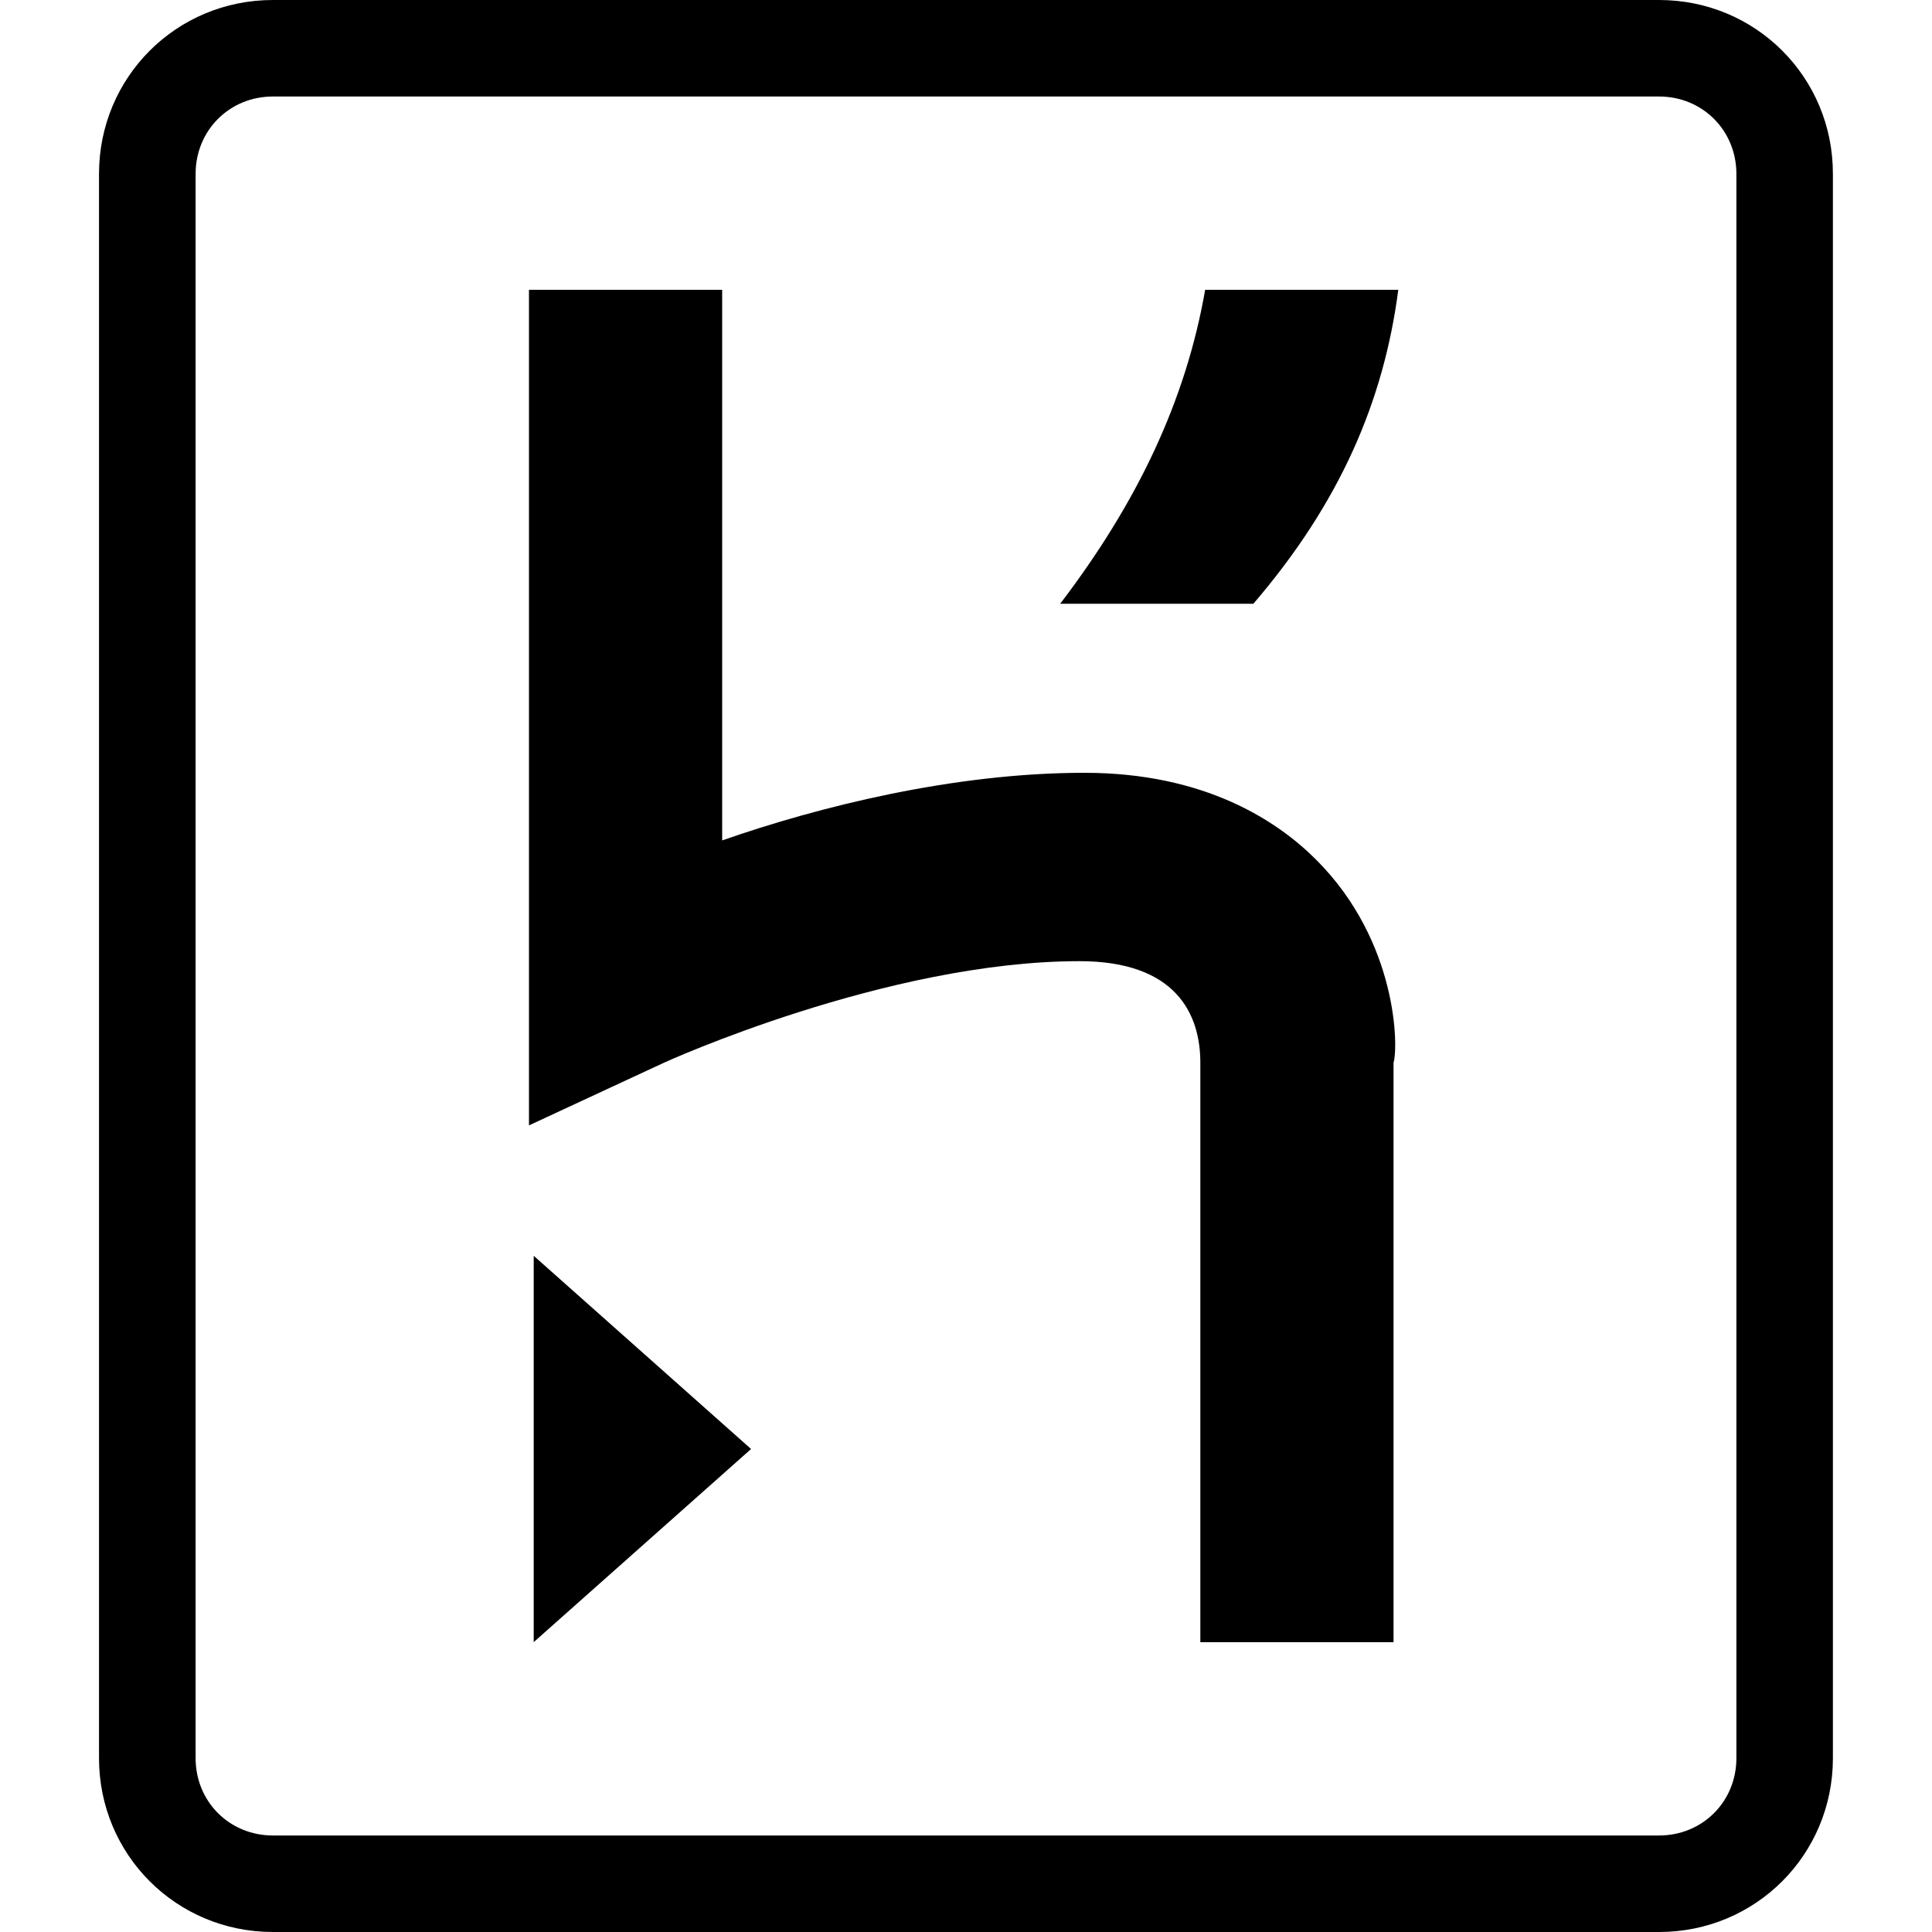
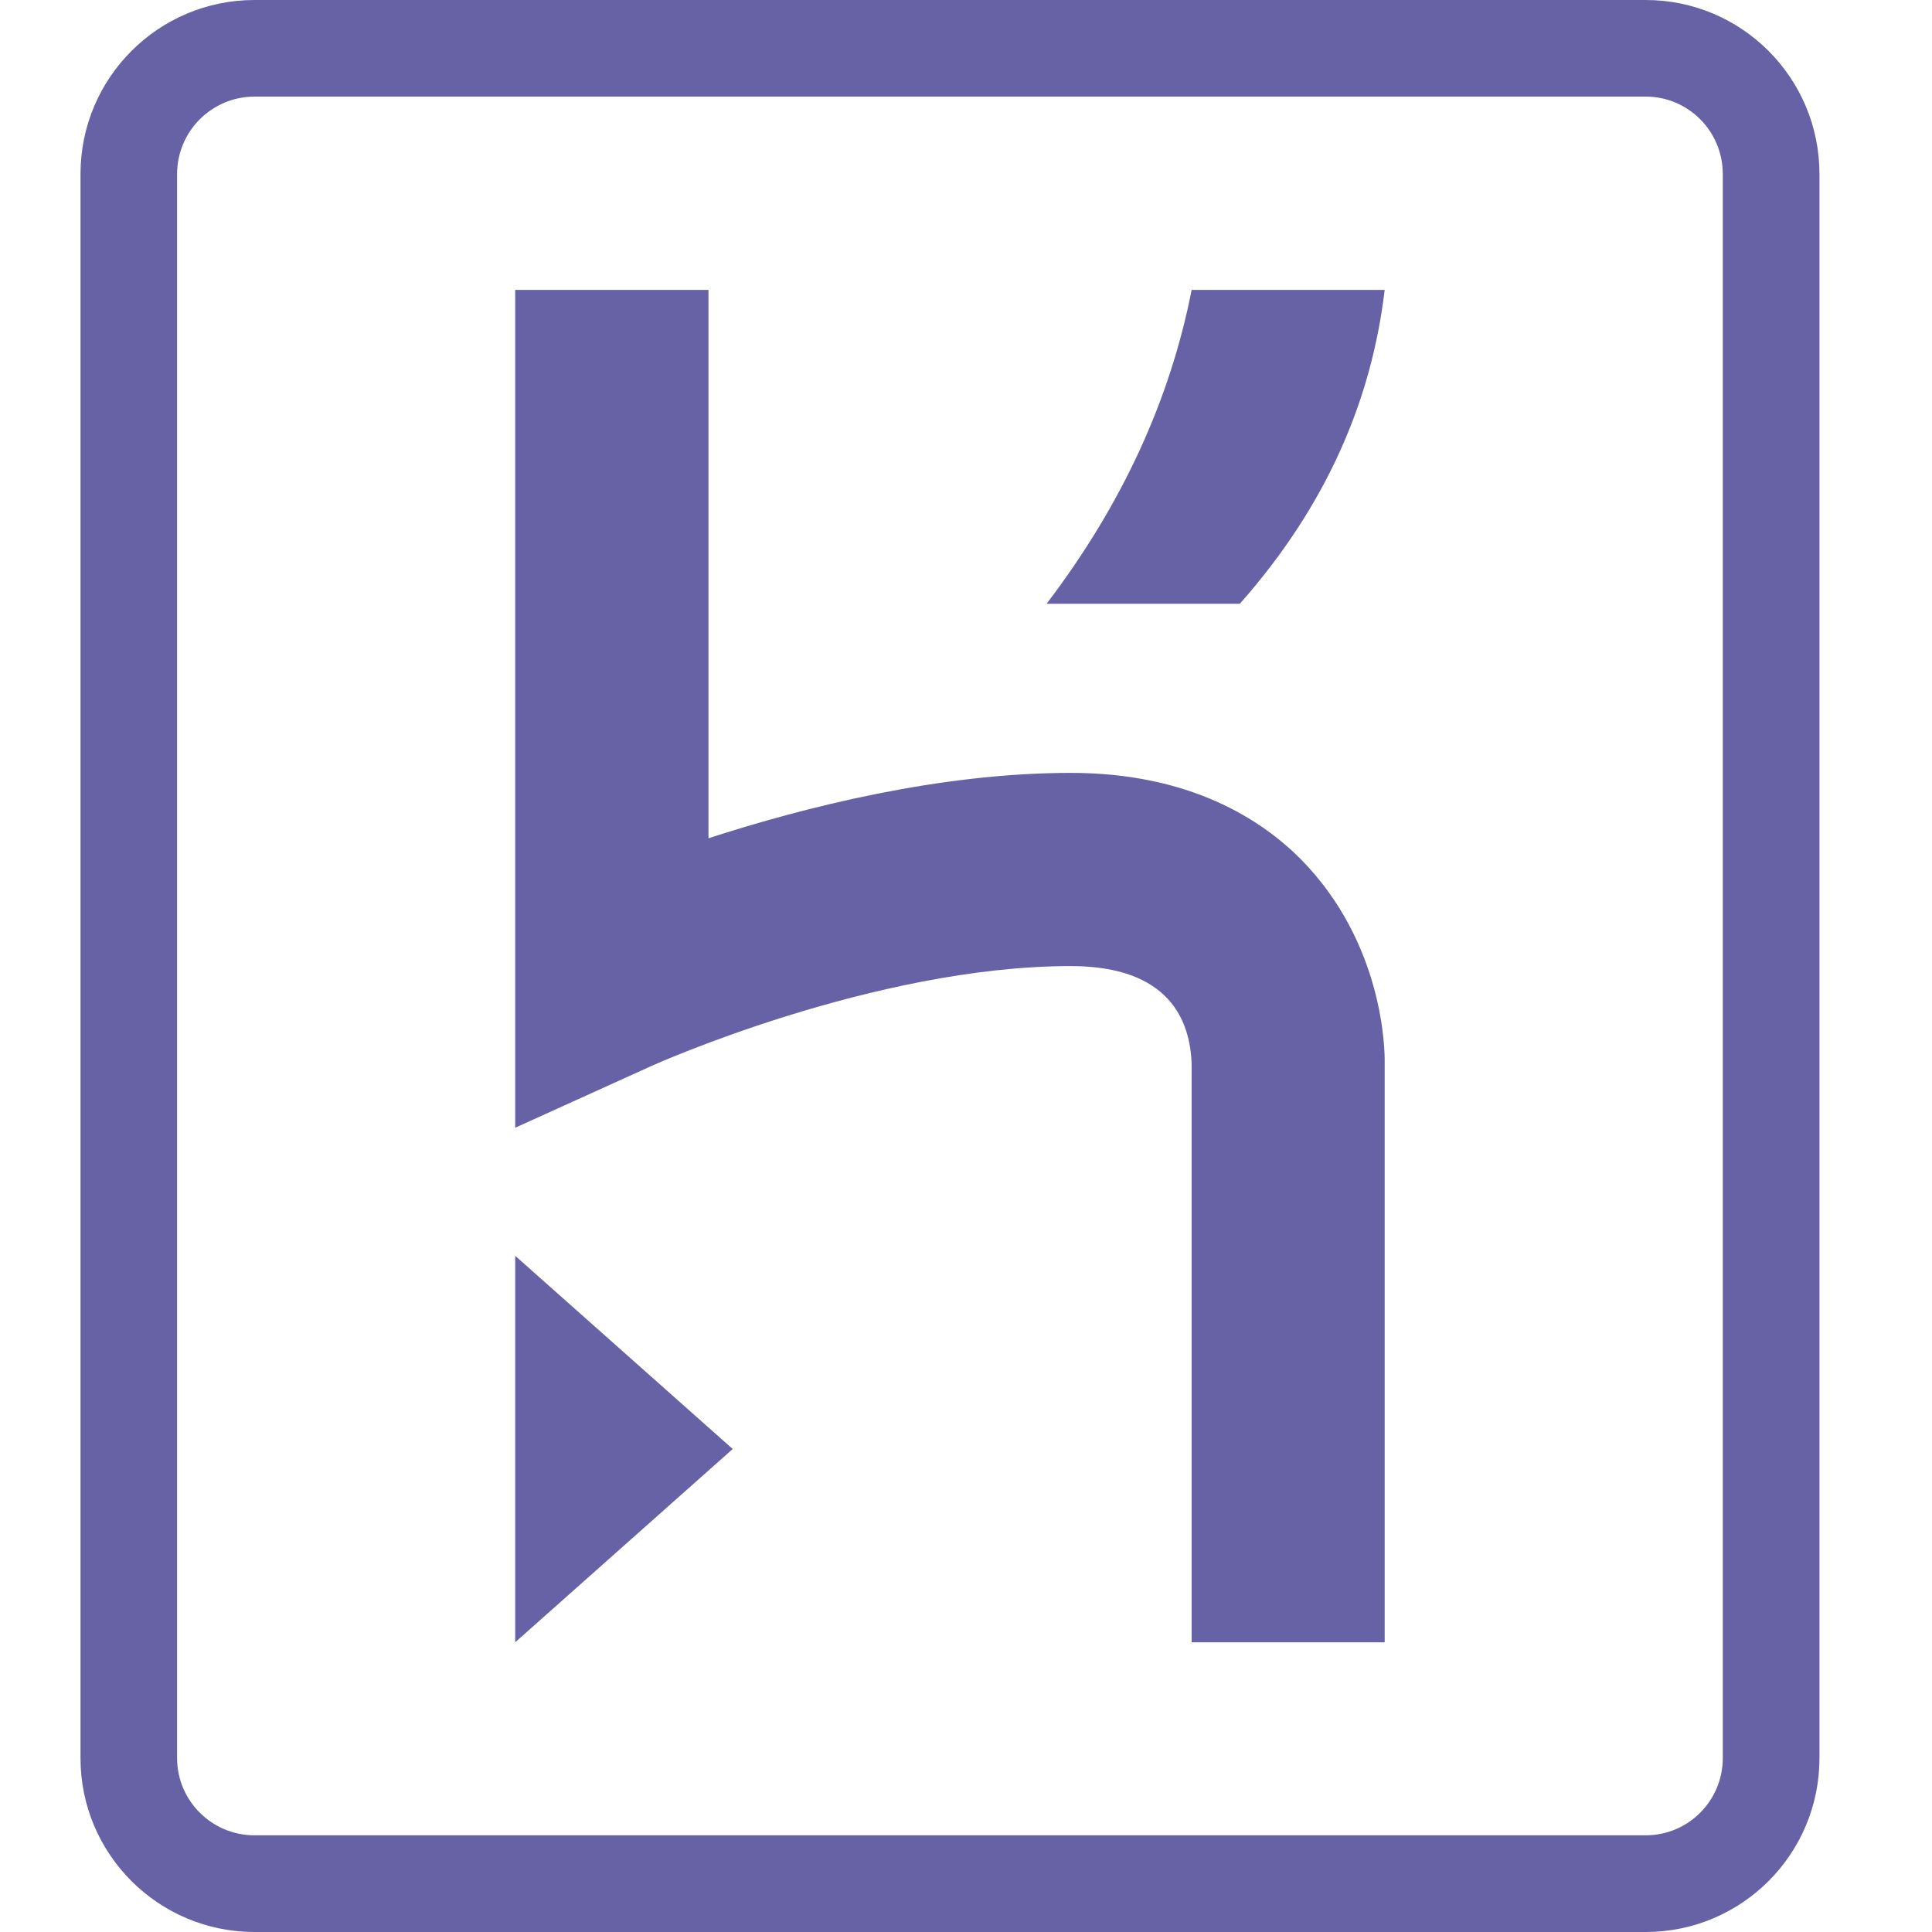
- <svg xmlns="http://www.w3.org/2000/svg" width="24px" height="24px" viewBox="0 0 24 24" role="img">
-   <path d="M20.61 0H3.39C2.189 0 1.23.96 1.23 2.16v19.681c0 1.198.959 2.159 2.16 2.159h17.22c1.2 0 2.159-.961 2.159-2.159V2.16C22.77.96 21.811 0 20.61 0zm.96 21.841c0 .539-.421.96-.96.96H3.39c-.54 0-.96-.421-.96-.96V2.16c0-.54.42-.961.96-.961h17.22c.539 0 .96.421.96.961v19.681zM6.63 20.399L9.33 18l-2.7-2.4v4.799zm9.72-9.719c-.479-.48-1.379-1.08-2.879-1.08-1.621 0-3.301.421-4.5.84V3.6h-2.4v10.38l1.68-.78s2.76-1.26 5.16-1.26c1.2 0 1.5.66 1.5 1.26v7.2h2.4v-7.2c.059-.179.059-1.501-.961-2.52zM13.17 7.5h2.4c1.08-1.26 1.62-2.521 1.8-3.9h-2.399c-.241 1.379-.841 2.64-1.801 3.9z" />
+ <svg xmlns="http://www.w3.org/2000/svg" width="800px" height="800px" viewBox="0 0 24 24">
+   <path fill="#6762A6" fill-rule="evenodd" d="M20.443,0 L3.162,0 C1.969,0 1,0.966 1,2.162 L1,21.84 C1,23.034 1.969,24 3.162,24 L20.443,24 C21.635,24 22.602,23.034 22.602,21.84 L22.602,2.162 C22.602,0.966 21.635,0 20.443,0 L20.443,0 Z M21.401,21.84 C21.401,22.37 20.972,22.799 20.443,22.799 L3.162,22.799 C2.632,22.799 2.2,22.37 2.2,21.84 L2.2,2.162 C2.2,1.63 2.632,1.2 3.162,1.2 L20.443,1.2 C20.972,1.2 21.401,1.63 21.401,2.162 L21.401,21.84 Z M6.4,20.401 L9.102,18 L6.4,15.6 L6.4,20.401 L6.4,20.401 Z M16.158,10.672 C15.672,10.184 14.785,9.601 13.302,9.601 C11.675,9.601 9.999,10.025 8.801,10.413 L8.801,3.601 L6.4,3.601 L6.4,14.009 L8.097,13.24 C8.125,13.227 10.86,12.001 13.302,12.001 C14.52,12.001 14.79,12.672 14.803,13.232 L14.803,20.401 L17.201,20.401 L17.201,13.201 C17.204,13.047 17.189,11.716 16.158,10.672 M13.001,7.5 L15.402,7.5 C16.487,6.272 17.039,4.964 17.201,3.601 L14.803,3.601 C14.536,4.961 13.945,6.261 13.001,7.5" />
</svg>
